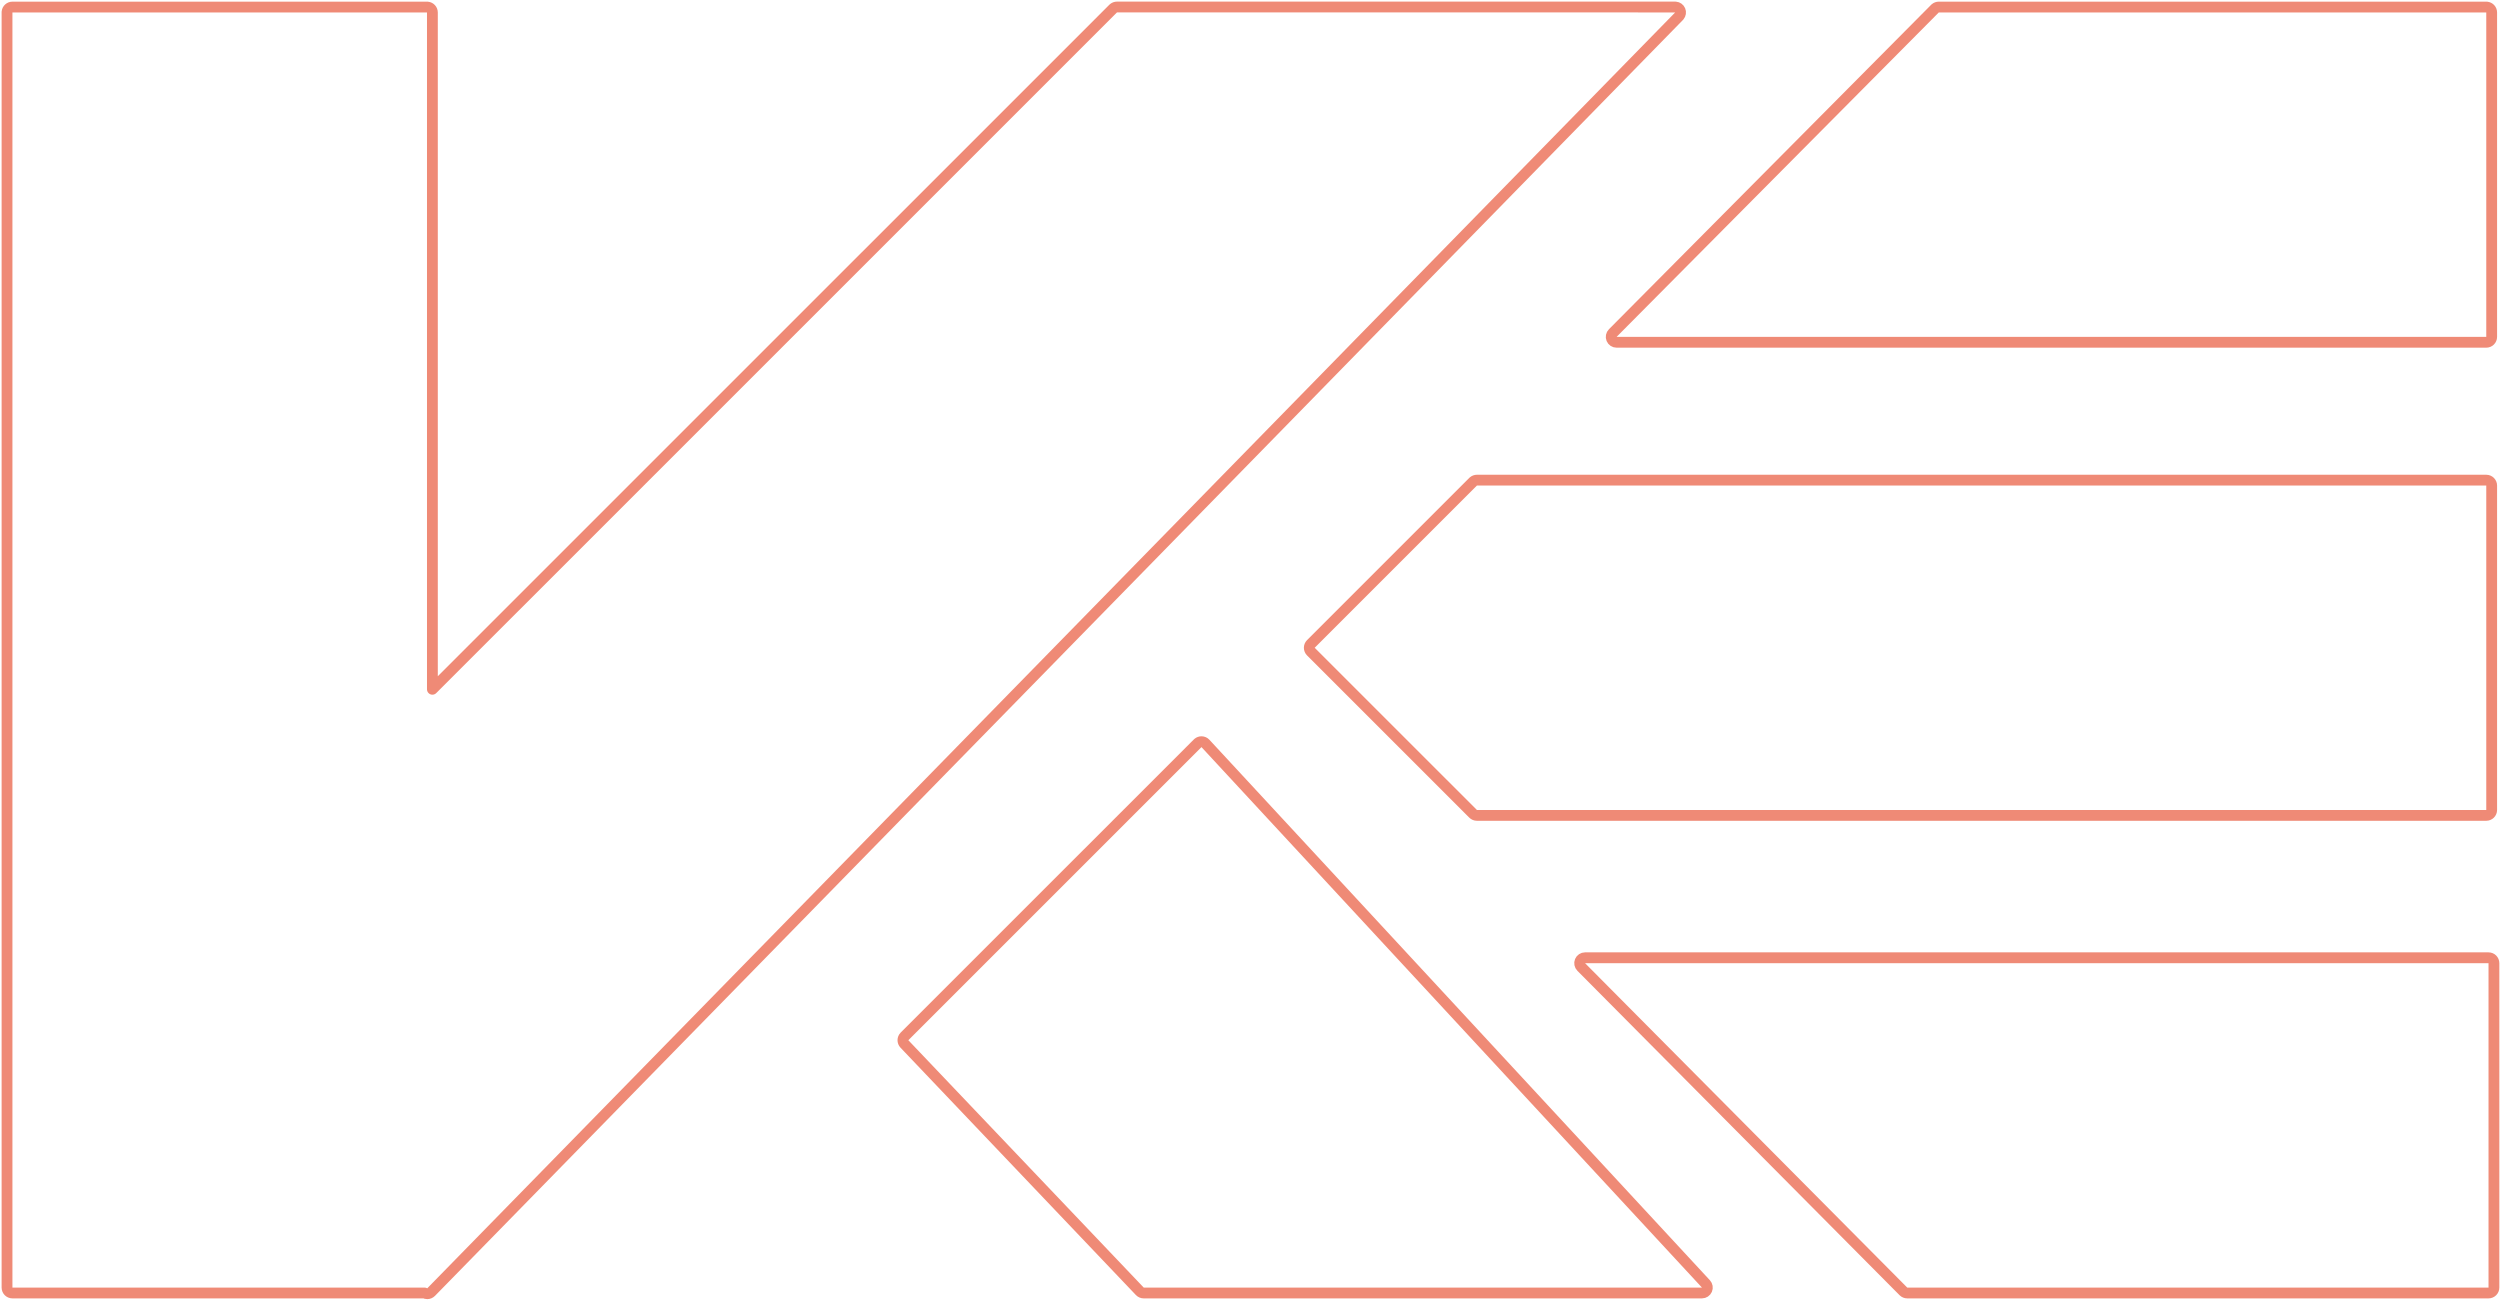
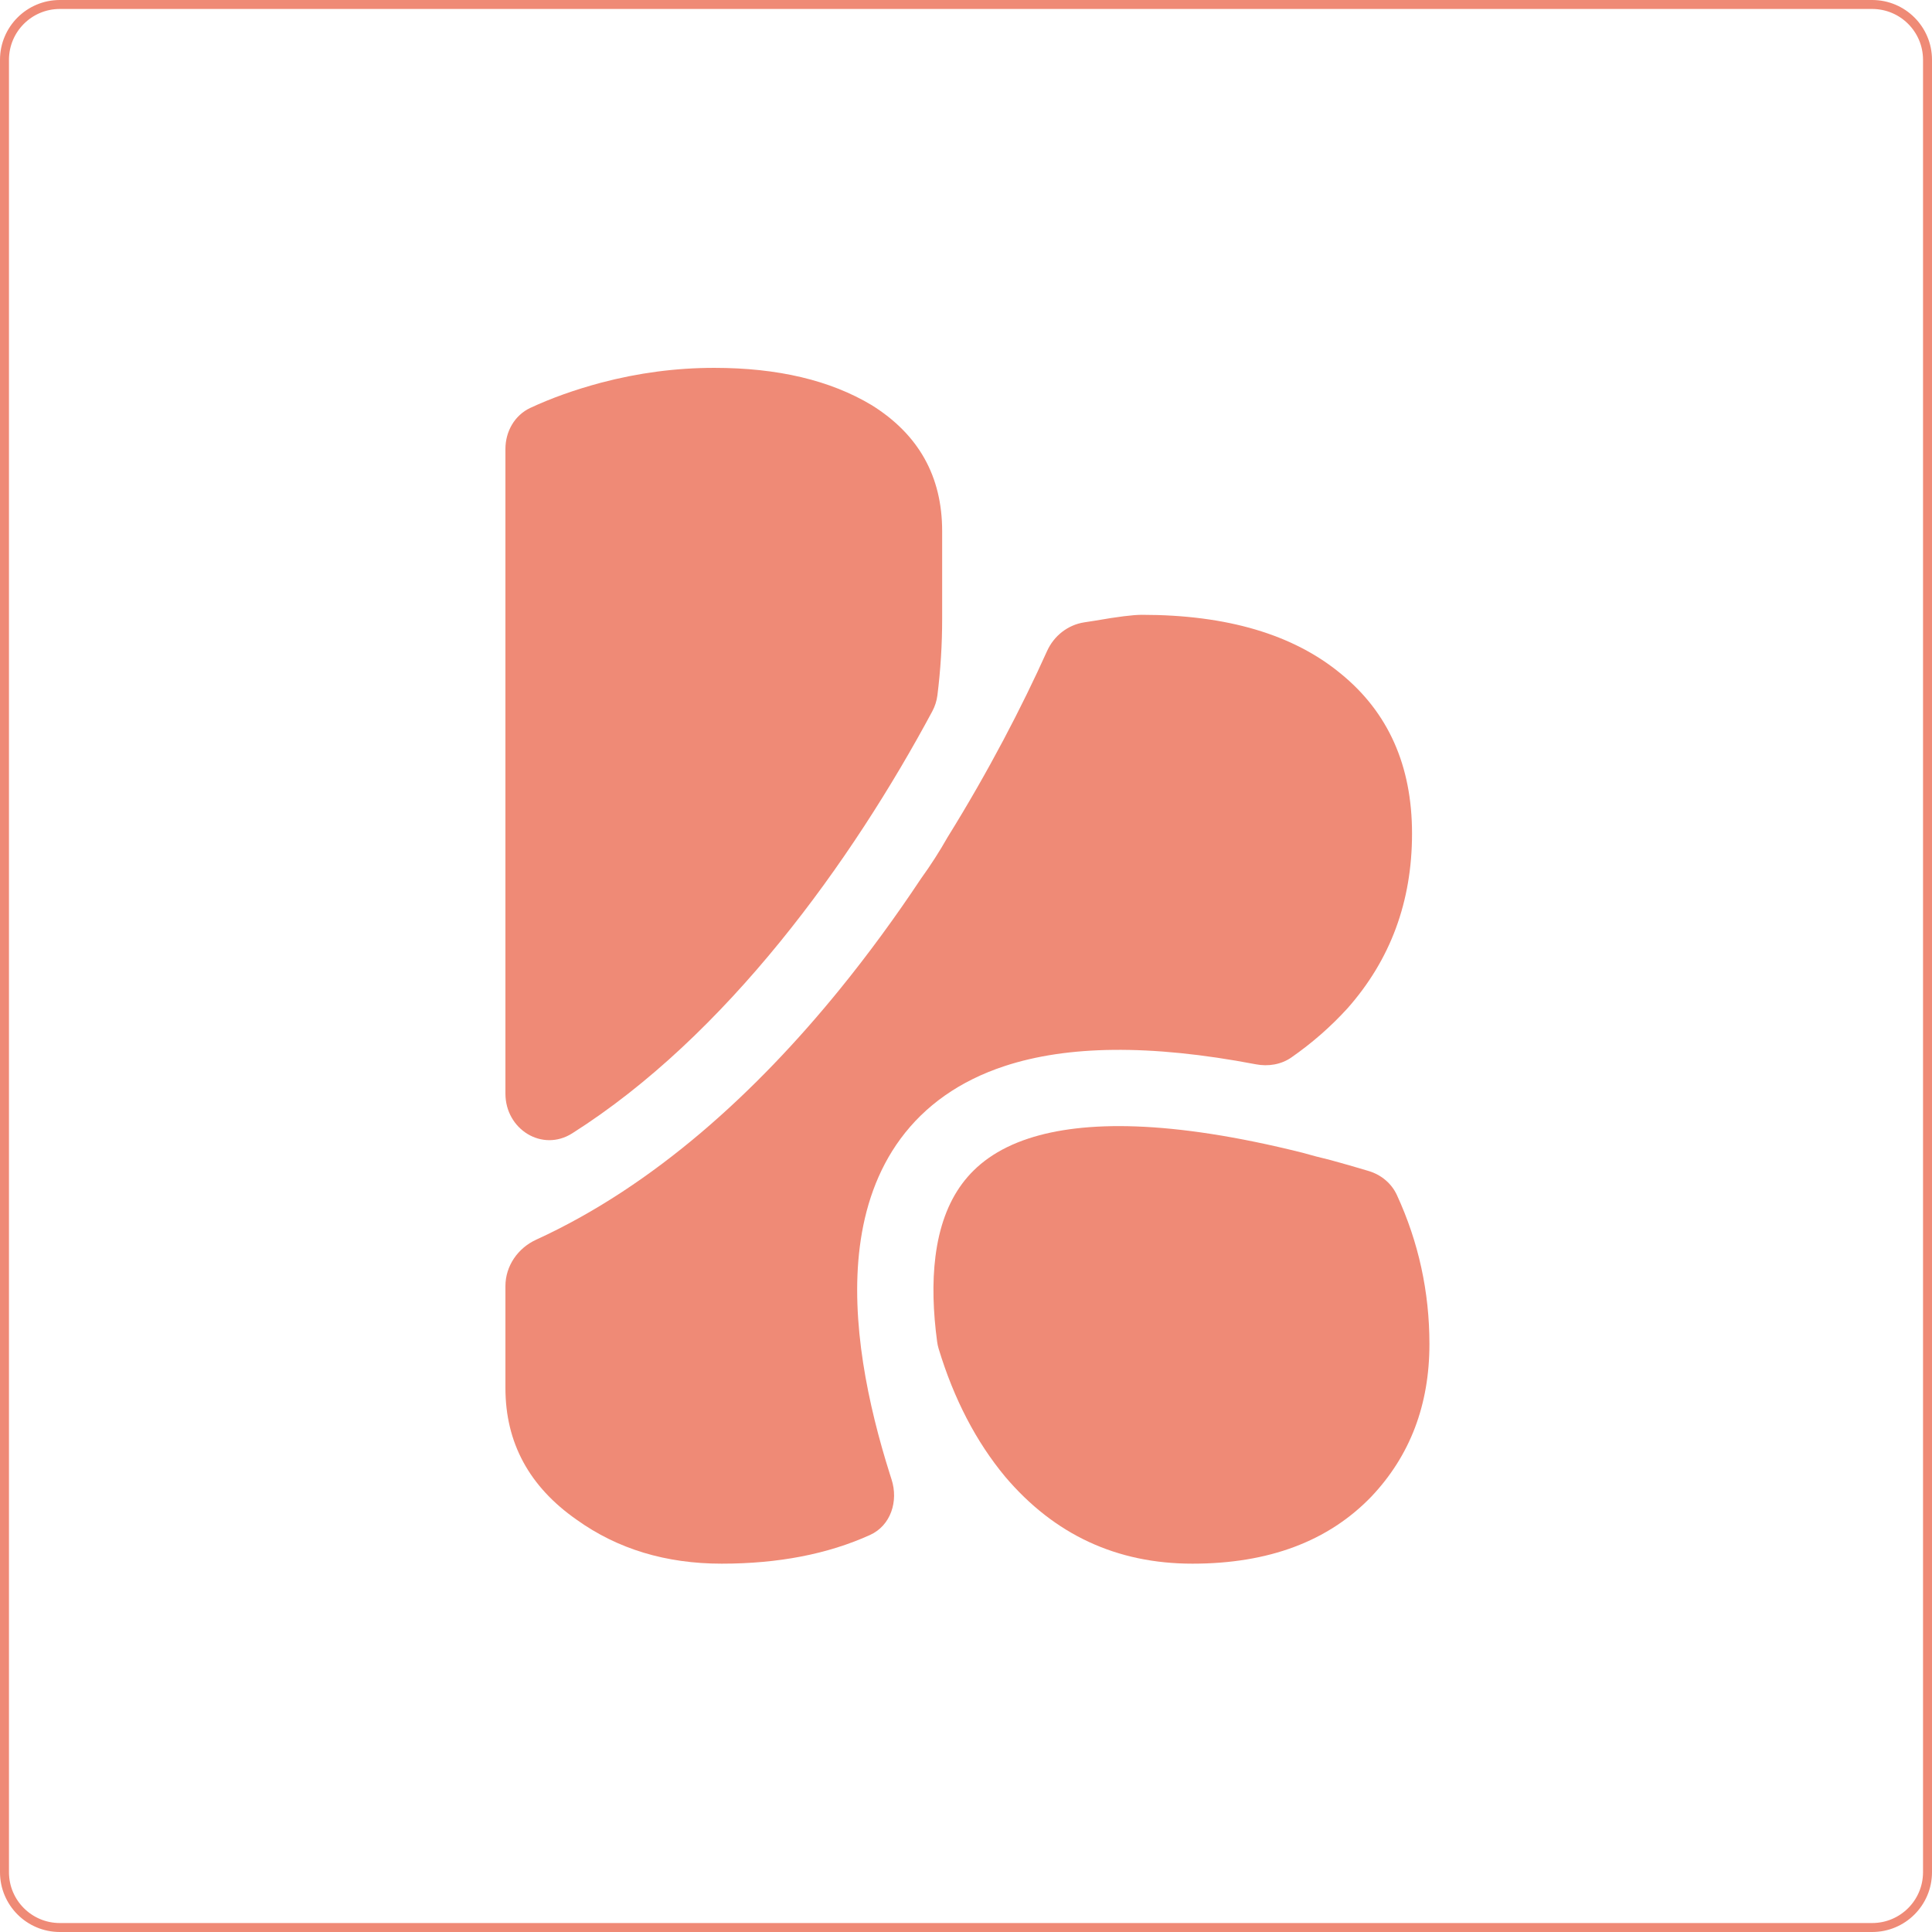
- <svg xmlns="http://www.w3.org/2000/svg" width="1207" height="628" viewBox="0 0 1207 628" fill="none">
-   <path d="M808.773 3.392L808.969 3.399C809.94 3.472 810.797 4.082 811.179 4.99C811.561 5.898 811.398 6.937 810.771 7.683L810.64 7.827L208.135 623.825C207.647 624.324 206.98 624.606 206.283 624.61C205.813 624.613 205.356 624.486 204.956 624.253H6C4.558 624.253 3.39 623.084 3.39 621.643V6.018L3.403 5.75C3.537 4.434 4.649 3.407 6 3.407H206.149L206.416 3.421C207.732 3.554 208.76 4.666 208.76 6.018V332.786L537.42 4.154L537.611 3.98C538.076 3.6 538.66 3.39 539.266 3.39L808.773 3.392ZM580.121 358.091C580.83 358.105 581.503 358.406 581.985 358.927L823.615 619.869C824.32 620.63 824.507 621.737 824.092 622.688C823.676 623.638 822.738 624.253 821.7 624.253L552.192 624.255C551.478 624.255 550.794 623.962 550.302 623.444L436.652 504.015C435.676 502.989 435.697 501.371 436.698 500.37L578.225 358.854L578.422 358.678C578.899 358.289 579.5 358.079 580.121 358.091ZM1201.46 462.407C1202.9 462.407 1204.07 463.576 1204.07 465.018V621.643C1204.07 623.084 1202.9 624.253 1201.46 624.253H920.813C920.118 624.253 919.451 623.976 918.961 623.482L763.41 466.856C762.668 466.109 762.448 464.988 762.853 464.015C763.258 463.042 764.209 462.407 765.263 462.407H1201.46ZM1200.37 231.819C1201.81 231.82 1202.98 232.988 1202.98 234.43V391.056C1202.98 392.497 1201.81 393.665 1200.37 393.665H713.05C712.358 393.665 711.694 393.391 711.204 392.901L632.885 314.588C632.395 314.098 632.12 313.434 632.12 312.742C632.12 312.05 632.395 311.386 632.885 310.896L711.204 232.584L711.396 232.41C711.86 232.03 712.444 231.819 713.05 231.819H1200.37ZM1200.37 3.407L1200.64 3.421C1201.95 3.555 1202.98 4.666 1202.98 6.018V162.643C1202.98 164.084 1201.81 165.253 1200.37 165.253H780.491C779.437 165.253 778.486 164.619 778.081 163.646C777.676 162.672 777.897 161.551 778.64 160.804L934.19 4.178L934.382 4.003C934.847 3.619 935.434 3.407 936.042 3.407H1200.37Z" stroke="#EF8A76" stroke-width="5.22" stroke-linejoin="round" />
+ <svg xmlns="http://www.w3.org/2000/svg" width="646" height="646" viewBox="0 0 646 646" fill="none">
+   <path d="M381.806 205.573C410.254 205.573 432.421 212.131 448.308 225.247C464.194 238.177 472.138 256.004 472.138 278.725C472.138 301.447 464.933 320.935 450.525 337.191C444.979 343.276 438.742 348.734 431.815 353.567C428.375 355.966 424.063 356.658 419.943 355.871C384.136 349.032 356.7 349.655 336.047 356.416C320.788 361.411 309.253 369.76 301.179 380.674C293.197 391.465 289.124 404.044 287.496 416.82C284.283 442.015 290.326 470.001 297.496 492.757C297.702 493.409 297.908 494.057 298.116 494.703C300.452 501.956 297.853 510.099 290.912 513.245C276.796 519.643 260.266 522.842 241.321 522.842C222.663 522.842 206.5 517.947 192.83 508.157C176.943 497.073 169 482.387 169 464.099V430.028C169 423.296 173.159 417.313 179.28 414.512C218.947 396.36 253.033 364.891 280.543 331.103C290.429 318.962 299.57 306.393 307.92 293.83C311.184 289.311 314.158 284.682 316.842 279.942C330.535 257.885 341.707 236.345 350.095 217.707C352.384 212.621 357.017 208.954 362.527 208.095C363.713 207.91 364.967 207.716 366.289 207.513C373.678 206.22 378.85 205.573 381.806 205.573Z" fill="#EF8A76" />
+   <path d="M343.981 380.654C362.223 374.683 391.116 374.347 435.448 385.421C438.487 386.289 441.606 387.104 444.806 387.867C448.963 389 453.246 390.228 457.658 391.554C461.782 392.794 465.261 395.643 467.065 399.554C474.326 415.3 477.956 431.919 477.957 449.413C477.957 469.733 471.491 486.728 458.56 500.398C444.152 515.361 424.201 522.842 398.709 522.842C373.401 522.842 352.527 513.144 336.086 493.748C326.363 482.037 318.954 467.781 313.857 450.981C313.627 450.223 313.458 449.446 313.352 448.661C312.004 438.666 311.661 428.938 312.795 420.045C314.025 410.399 316.926 402.271 321.683 395.841C326.349 389.534 333.319 384.145 343.981 380.654Z" fill="#EF8A76" />
+   <path d="M238.827 123C260.071 123 277.62 127.156 291.474 135.469C307.176 145.26 315.027 159.299 315.027 177.587V206.958C315.027 215.537 314.497 224.049 313.439 232.492C313.202 234.377 312.609 236.198 311.711 237.871C298.418 262.642 281.254 289.837 260.766 315C240.268 340.175 216.937 362.717 191.338 378.948C181.285 385.322 169 377.587 169 365.683V150.109C169 144.304 172.048 138.854 177.307 136.397C184.288 133.135 192.141 130.332 200.866 127.988C213.427 124.662 226.081 123 238.827 123Z" fill="#EF8A76" />
+   <rect x="1.5" y="1.5" width="643" height="643" rx="18.5" stroke="#EF8A76" stroke-width="3" />
</svg>
